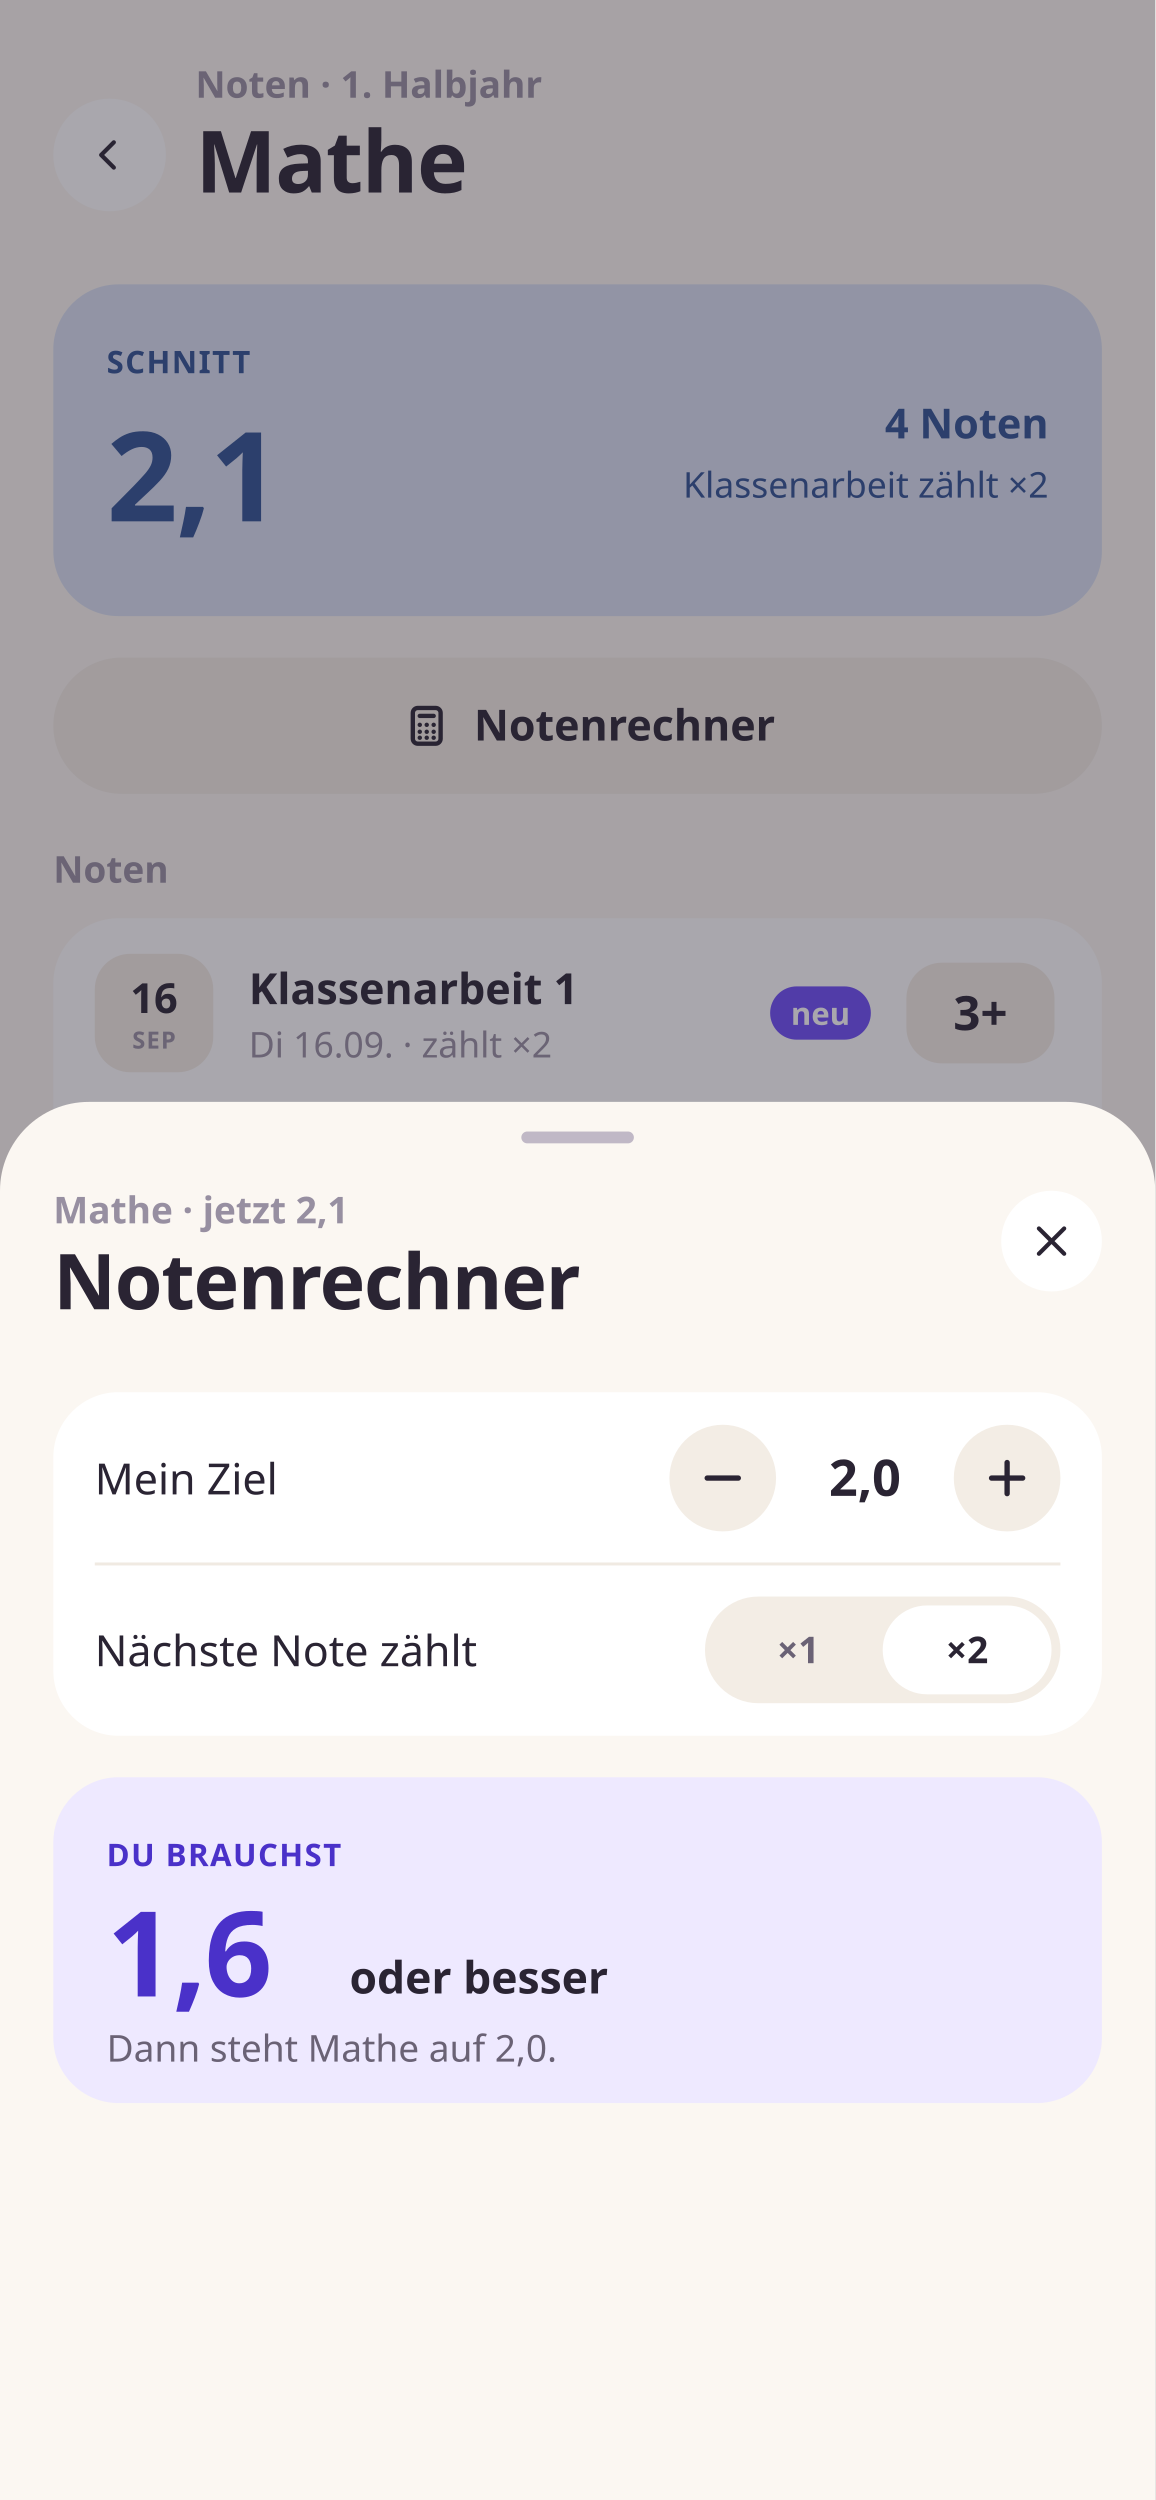
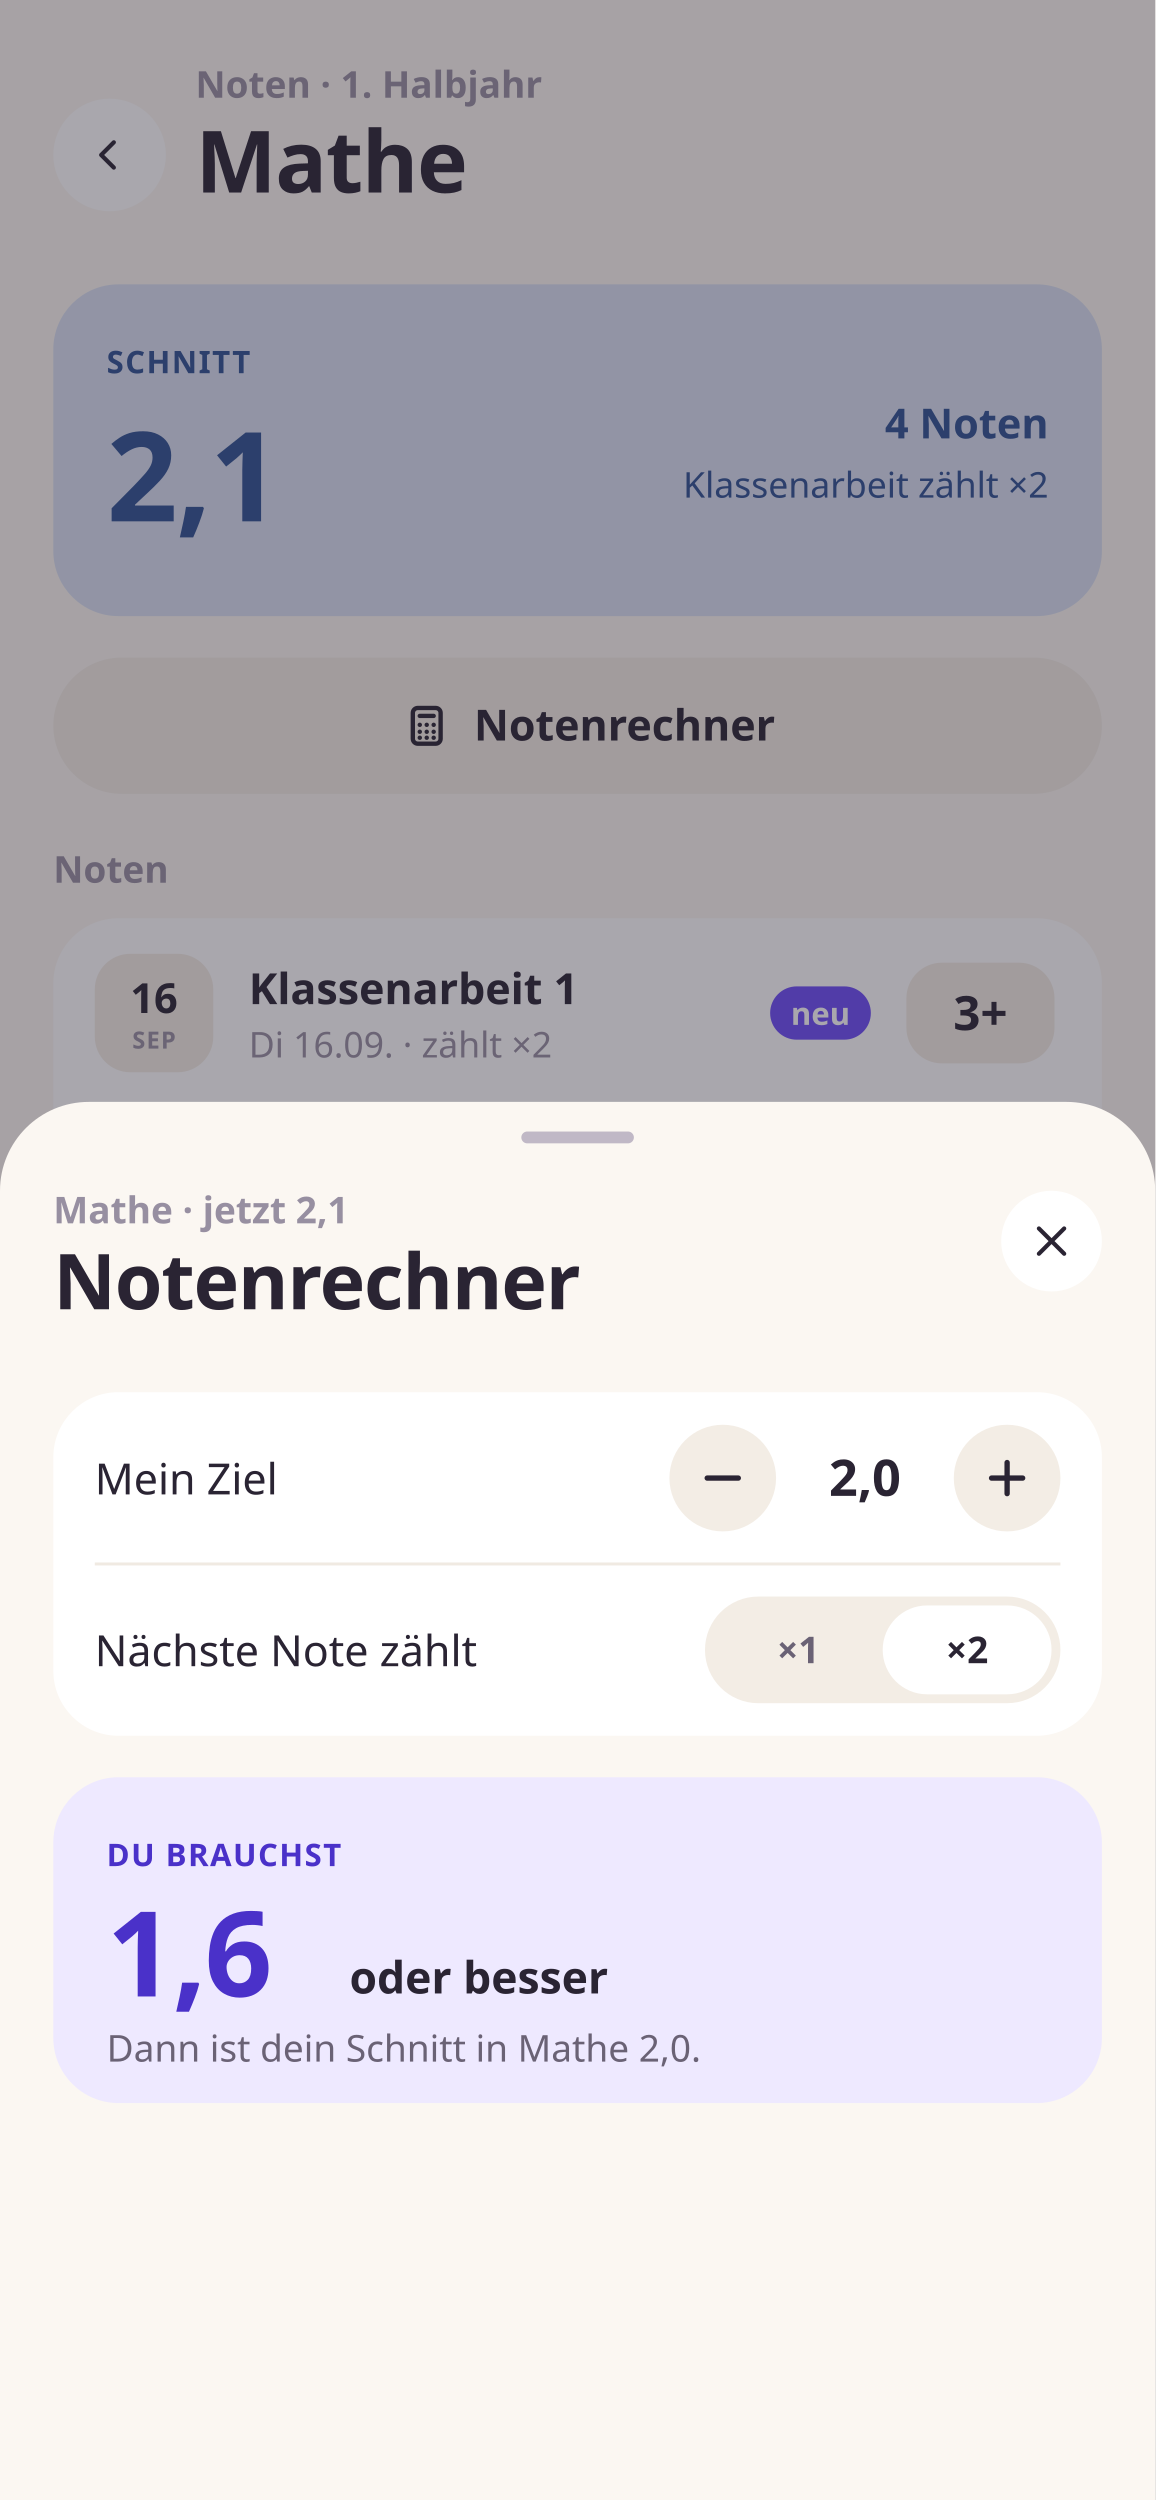
<svg xmlns="http://www.w3.org/2000/svg" width="390" height="844" viewBox="0 0 390 844">
  <defs>
    <filter id="nsh0" x="-50%" y="-50%" width="200%" height="200%">
      <feDropShadow dx="0" dy="24" stdDeviation="32" flood-color="#0F121C" flood-opacity="0.18" />
    </filter>
    <filter id="nsh1" x="-50%" y="-50%" width="200%" height="200%">
      <feDropShadow dx="0" dy="2" stdDeviation="4" flood-color="#0F121C" flood-opacity="0.06" />
    </filter>
  </defs>
  <rect x="0" y="0" width="390" height="844" fill="#FBF7F2" />
  <rect x="0" y="0" width="390" height="844" fill="#FBF7F2" />
  <rect x="18" y="33.31" width="38" height="38" rx="19.0" fill="#FFFFFF" />
  <g transform="translate(28.48 43.79) scale(0.71 0.71)" fill="none" stroke="#2A2433" stroke-width="2" stroke-linecap="round" stroke-linejoin="round">
    <path d="M14 6l-6 6 6 6" />
  </g>
  <text x="66" y="33" font-family="Nunito" font-size="12.5" font-weight="800" fill="#978FA1" xml:space="preserve">Noten · 1. Halbjahr</text>
  <text x="66" y="65" font-family="Nunito" font-size="29" font-weight="900" letter-spacing="-0.43" fill="#2A2433" xml:space="preserve">Mathe</text>
  <rect x="18" y="96" width="354" height="112" rx="22" fill="#D8E0F1" />
  <text x="36" y="126" font-family="Nunito" font-size="10.5" font-weight="800" letter-spacing="0.5" fill="#2F5192" xml:space="preserve">SCHNITT</text>
  <text x="36" y="176" font-family="Nunito" font-size="42" font-weight="900" letter-spacing="-0.6" fill="#2F5192" xml:space="preserve">2,1</text>
  <text x="354" y="148" font-family="Nunito" font-size="14" font-weight="800" fill="#2F5192" text-anchor="end" xml:space="preserve">4 Noten</text>
  <text x="354" y="168" font-family="Nunito" font-size="12" font-weight="400" fill="#2F5192" text-anchor="end" xml:space="preserve">Klassenarbeit zählt ×2</text>
  <rect x="18" y="222" width="354" height="46" rx="23.0" fill="#F3EDE5" />
  <g transform="translate(136.02 237.0) scale(0.67 0.67)" fill="none" stroke="#2A2433" stroke-width="2.2" stroke-linecap="round" stroke-linejoin="round">
    <rect x="5" y="3" width="14" height="18" rx="2.5" />
    <path d="M8.5 7h7M8.5 11.5h.01M12 11.5h.01M15.5 11.5h.01M8.5 15h.01M12 15h.01M15.5 15h.01M8.5 18h.01M12 18h.01M15.5 18h.01" />
  </g>
  <text x="160.02" y="250.0" font-family="Nunito" font-size="14.5" font-weight="700" fill="#2A2433" xml:space="preserve">Notenrechner</text>
  <text x="18" y="298" font-family="Nunito" font-size="12.5" font-weight="800" fill="#978FA1" xml:space="preserve">Noten</text>
  <rect x="18" y="310" width="354" height="256" rx="22" fill="#FFFFFF" />
  <rect x="32" y="322" width="40" height="40" rx="12" fill="#F3EDE5" />
  <text x="52" y="342" font-family="Nunito" font-size="14" font-weight="900" fill="#2A2433" text-anchor="middle" xml:space="preserve">16</text>
  <text x="52" y="354" font-family="Nunito" font-size="8" font-weight="800" letter-spacing="0.4" fill="#978FA1" text-anchor="middle" xml:space="preserve">SEP</text>
  <text x="84" y="339" font-family="Nunito" font-size="14.5" font-weight="800" fill="#2A2433" xml:space="preserve">Klassenarbeit 1</text>
  <text x="84" y="357" font-family="Nunito" font-size="12" font-weight="400" fill="#978FA1" xml:space="preserve">Di 16.09. · zählt ×2</text>
  <rect x="260" y="333" width="34" height="18" rx="9" fill="#6C4DF6" />
  <text x="277" y="346" font-family="Nunito" font-size="10.5" font-weight="800" fill="#FFFFFF" text-anchor="middle" xml:space="preserve">neu</text>
  <rect x="306" y="325" width="50" height="34" rx="12" fill="#F3EDE5" />
  <text x="331.0" y="347.76" font-family="Nunito" font-size="16" font-weight="900" fill="#2A2433" text-anchor="middle" xml:space="preserve">3+</text>
  <line x1="32" y1="374" x2="358" y2="374" stroke="#F0EAE2" stroke-width="1" />
  <rect x="32" y="386" width="40" height="40" rx="12" fill="#F3EDE5" />
  <text x="52" y="406" font-family="Nunito" font-size="14" font-weight="900" fill="#2A2433" text-anchor="middle" xml:space="preserve">10</text>
  <text x="52" y="418" font-family="Nunito" font-size="8" font-weight="800" letter-spacing="0.4" fill="#978FA1" text-anchor="middle" xml:space="preserve">SEP</text>
  <text x="84" y="403" font-family="Nunito" font-size="14.5" font-weight="800" fill="#2A2433" xml:space="preserve">Test · Brüche</text>
  <text x="84" y="421" font-family="Nunito" font-size="12" font-weight="400" fill="#978FA1" xml:space="preserve">Mi 10.09.</text>
  <rect x="306" y="389" width="50" height="34" rx="12" fill="#E1F5EB" />
  <text x="331.0" y="411.76" font-family="Nunito" font-size="16" font-weight="900" fill="#1F9D6B" text-anchor="middle" xml:space="preserve">2</text>
  <line x1="32" y1="438" x2="358" y2="438" stroke="#F0EAE2" stroke-width="1" />
  <rect x="32" y="450" width="40" height="40" rx="12" fill="#F3EDE5" />
  <text x="52" y="470" font-family="Nunito" font-size="14" font-weight="900" fill="#2A2433" text-anchor="middle" xml:space="preserve">03</text>
  <text x="52" y="482" font-family="Nunito" font-size="8" font-weight="800" letter-spacing="0.4" fill="#978FA1" text-anchor="middle" xml:space="preserve">SEP</text>
  <text x="84" y="467" font-family="Nunito" font-size="14.5" font-weight="800" fill="#2A2433" xml:space="preserve">Mündlich</text>
  <text x="84" y="485" font-family="Nunito" font-size="12" font-weight="400" fill="#978FA1" xml:space="preserve">Mi 03.09.</text>
  <rect x="306" y="453" width="50" height="34" rx="12" fill="#E1F5EB" />
  <text x="331.0" y="475.76" font-family="Nunito" font-size="16" font-weight="900" fill="#1F9D6B" text-anchor="middle" xml:space="preserve">1</text>
  <line x1="32" y1="502" x2="358" y2="502" stroke="#F0EAE2" stroke-width="1" />
  <rect x="32" y="514" width="40" height="40" rx="12" fill="#F3EDE5" />
  <text x="52" y="534" font-family="Nunito" font-size="14" font-weight="900" fill="#2A2433" text-anchor="middle" xml:space="preserve">27</text>
  <text x="52" y="546" font-family="Nunito" font-size="8" font-weight="800" letter-spacing="0.4" fill="#978FA1" text-anchor="middle" xml:space="preserve">AUG</text>
  <text x="84" y="531" font-family="Nunito" font-size="14.5" font-weight="800" fill="#2A2433" xml:space="preserve">Hausaufgabe</text>
  <text x="84" y="549" font-family="Nunito" font-size="12" font-weight="400" fill="#978FA1" xml:space="preserve">Mi 27.08.</text>
  <rect x="306" y="517" width="50" height="34" rx="12" fill="#E1F5EB" />
  <text x="331.0" y="539.76" font-family="Nunito" font-size="16" font-weight="900" fill="#1F9D6B" text-anchor="middle" xml:space="preserve">2-</text>
  <rect x="18" y="584" width="354" height="58" rx="22" fill="#FFFFFF" />
  <g transform="translate(32 603.5) scale(0.79 0.79)" fill="none" stroke="#6A6275" stroke-width="1.9" stroke-linecap="round" stroke-linejoin="round">
    <path d="M5 21V4h12l-2 4 2 4H5" />
  </g>
  <text x="63" y="618.5" font-family="Nunito" font-size="14.5" font-weight="500" fill="#2A2433" xml:space="preserve">Nächster Test</text>
  <text x="334" y="618" font-family="Nunito" font-size="13" font-weight="400" fill="#978FA1" text-anchor="end" xml:space="preserve">Fr 19.09.</text>
  <g transform="translate(342 605) scale(0.67 0.67)" fill="none" stroke="#C0B8C6" stroke-width="2" stroke-linecap="round" stroke-linejoin="round">
    <path d="M10 6l6 6-6 6" />
  </g>
  <rect x="16" y="764" width="358" height="58" rx="29" fill="#FFFFFF" />
  <rect x="16.5" y="764.5" width="357" height="57" rx="28.5" fill="none" stroke="#F0EAE2" stroke-width="1" />
  <g transform="translate(50.66667 783) scale(0.83 0.83)" fill="none" stroke="#6A6275" stroke-width="2" stroke-linecap="round" stroke-linejoin="round">
    <path d="M4 11l8-7 8 7v9a1 1 0 0 1-1 1h-4v-6h-6v6H5a1 1 0 0 1-1-1z" />
  </g>
  <g transform="translate(126.0 783) scale(0.83 0.83)" fill="none" stroke="#6A6275" stroke-width="2" stroke-linecap="round" stroke-linejoin="round">
    <rect x="3" y="4" width="18" height="16" rx="2" />
    <path d="M3 10h18M9 4v16M15 4v16" />
  </g>
  <rect x="173.667" y="771" width="118" height="44" rx="22.0" fill="#6C4DF6" />
  <g transform="translate(190.7089 784) scale(0.75 0.75)" fill="none" stroke="#FFFFFF" stroke-width="2.2" stroke-linecap="round" stroke-linejoin="round">
    <rect x="5" y="4" width="14" height="17" rx="2.5" />
    <path d="M9 2.8h6v3H9zM9 13l2 2 4-4" />
  </g>
  <text x="215.709" y="797.5" font-family="Nunito" font-size="13" font-weight="800" fill="#FFFFFF" xml:space="preserve">Noten</text>
  <g transform="translate(262.6245 787.5) scale(0.46 0.46)" fill="none" stroke="#FFFFFF" stroke-width="3" stroke-linecap="round" stroke-linejoin="round">
    <path d="M6 15l6-6 6 6" />
  </g>
  <g transform="translate(319.3333 783) scale(0.83)" fill="#6A6275">
    <circle cx="5" cy="12" r="1.9" />
    <circle cx="12" cy="12" r="1.9" />
    <circle cx="19" cy="12" r="1.9" />
  </g>
  <rect x="0" y="0" width="390" height="844" fill="#2A2433" fill-opacity="0.4" />
  <path d="M30,372 H360 A30,30 0 0 1 390,402 V844 H0 V402 A30,30 0 0 1 30,372 Z" fill="#FBF7F2" />
  <rect x="176" y="382" width="38" height="4" rx="2" fill="#C0B8C6" />
  <text x="18" y="413" font-family="Nunito" font-size="12.5" font-weight="800" fill="#978FA1" xml:space="preserve">Mathe · jetzt 2,1</text>
  <text x="18" y="442" font-family="Nunito" font-size="26" font-weight="900" letter-spacing="-0.39" fill="#2A2433" xml:space="preserve">Notenrechner</text>
  <rect x="338" y="402" width="34" height="34" rx="17.0" fill="#FFFFFF" />
  <g transform="translate(346.48 410.48) scale(0.71 0.71)" fill="none" stroke="#2A2433" stroke-width="2" stroke-linecap="round" stroke-linejoin="round">
    <path d="M6 6l12 12M18 6L6 18" />
  </g>
  <rect x="18" y="470" width="354" height="116" rx="22" fill="#FFFFFF" />
  <text x="32" y="504.5" font-family="Nunito" font-size="14.5" font-weight="500" fill="#2A2433" xml:space="preserve">Mein Ziel</text>
  <rect x="226" y="481" width="36" height="36" rx="18" fill="#F3EDE5" />
  <g transform="translate(235 490) scale(0.75 0.75)" fill="none" stroke="#2A2433" stroke-width="2.4" stroke-linecap="round" stroke-linejoin="round">
    <path d="M5 12h14" />
  </g>
  <text x="292" y="505" font-family="Nunito" font-size="17" font-weight="900" fill="#2A2433" text-anchor="middle" xml:space="preserve">2,0</text>
  <rect x="322" y="481" width="36" height="36" rx="18" fill="#F3EDE5" />
  <g transform="translate(331 490) scale(0.75 0.75)" fill="none" stroke="#2A2433" stroke-width="2.4" stroke-linecap="round" stroke-linejoin="round">
    <path d="M12 5v14M5 12h14" />
  </g>
  <line x1="32" y1="528" x2="358" y2="528" stroke="#F0EAE2" stroke-width="1" />
  <text x="32" y="562.5" font-family="Nunito" font-size="14.5" font-weight="500" fill="#2A2433" xml:space="preserve">Nächste Note zählt</text>
  <rect x="238" y="539" width="120" height="36" rx="18.0" fill="#F3EDE5" />
  <text x="269.5" y="561.5" font-family="Nunito" font-size="12.5" font-weight="800" fill="#6A6275" text-anchor="middle" xml:space="preserve">×1</text>
  <rect x="298.0" y="542" width="57.0" height="30" rx="15.0" fill="#FFFFFF" />
  <text x="326.5" y="561.5" font-family="Nunito" font-size="12.5" font-weight="800" fill="#2A2433" text-anchor="middle" xml:space="preserve">×2</text>
  <rect x="18" y="600" width="354" height="110" rx="22" fill="#EEE9FF" />
  <text x="36" y="630" font-family="Nunito" font-size="10.5" font-weight="800" letter-spacing="0.5" fill="#4A31C9" xml:space="preserve">DU BRAUCHST</text>
  <text x="36" y="674" font-family="Nunito" font-size="40" font-weight="900" letter-spacing="-0.6" fill="#4A31C9" xml:space="preserve">1,6</text>
  <text x="118" y="673" font-family="Nunito" font-size="15" font-weight="700" fill="#2A2433" xml:space="preserve">oder besser</text>
-   <text x="36" y="696" font-family="Nunito" font-size="12.5" font-weight="400" fill="#6A6275" xml:space="preserve">Dann steht Mathe auf 2,0.</text>
+   <text x="36" y="696" font-family="Nunito" font-size="12.5" font-weight="400" fill="#6A6275" xml:space="preserve">Dann ist dein Schnitt in Mathe 2,0.</text>
</svg>
